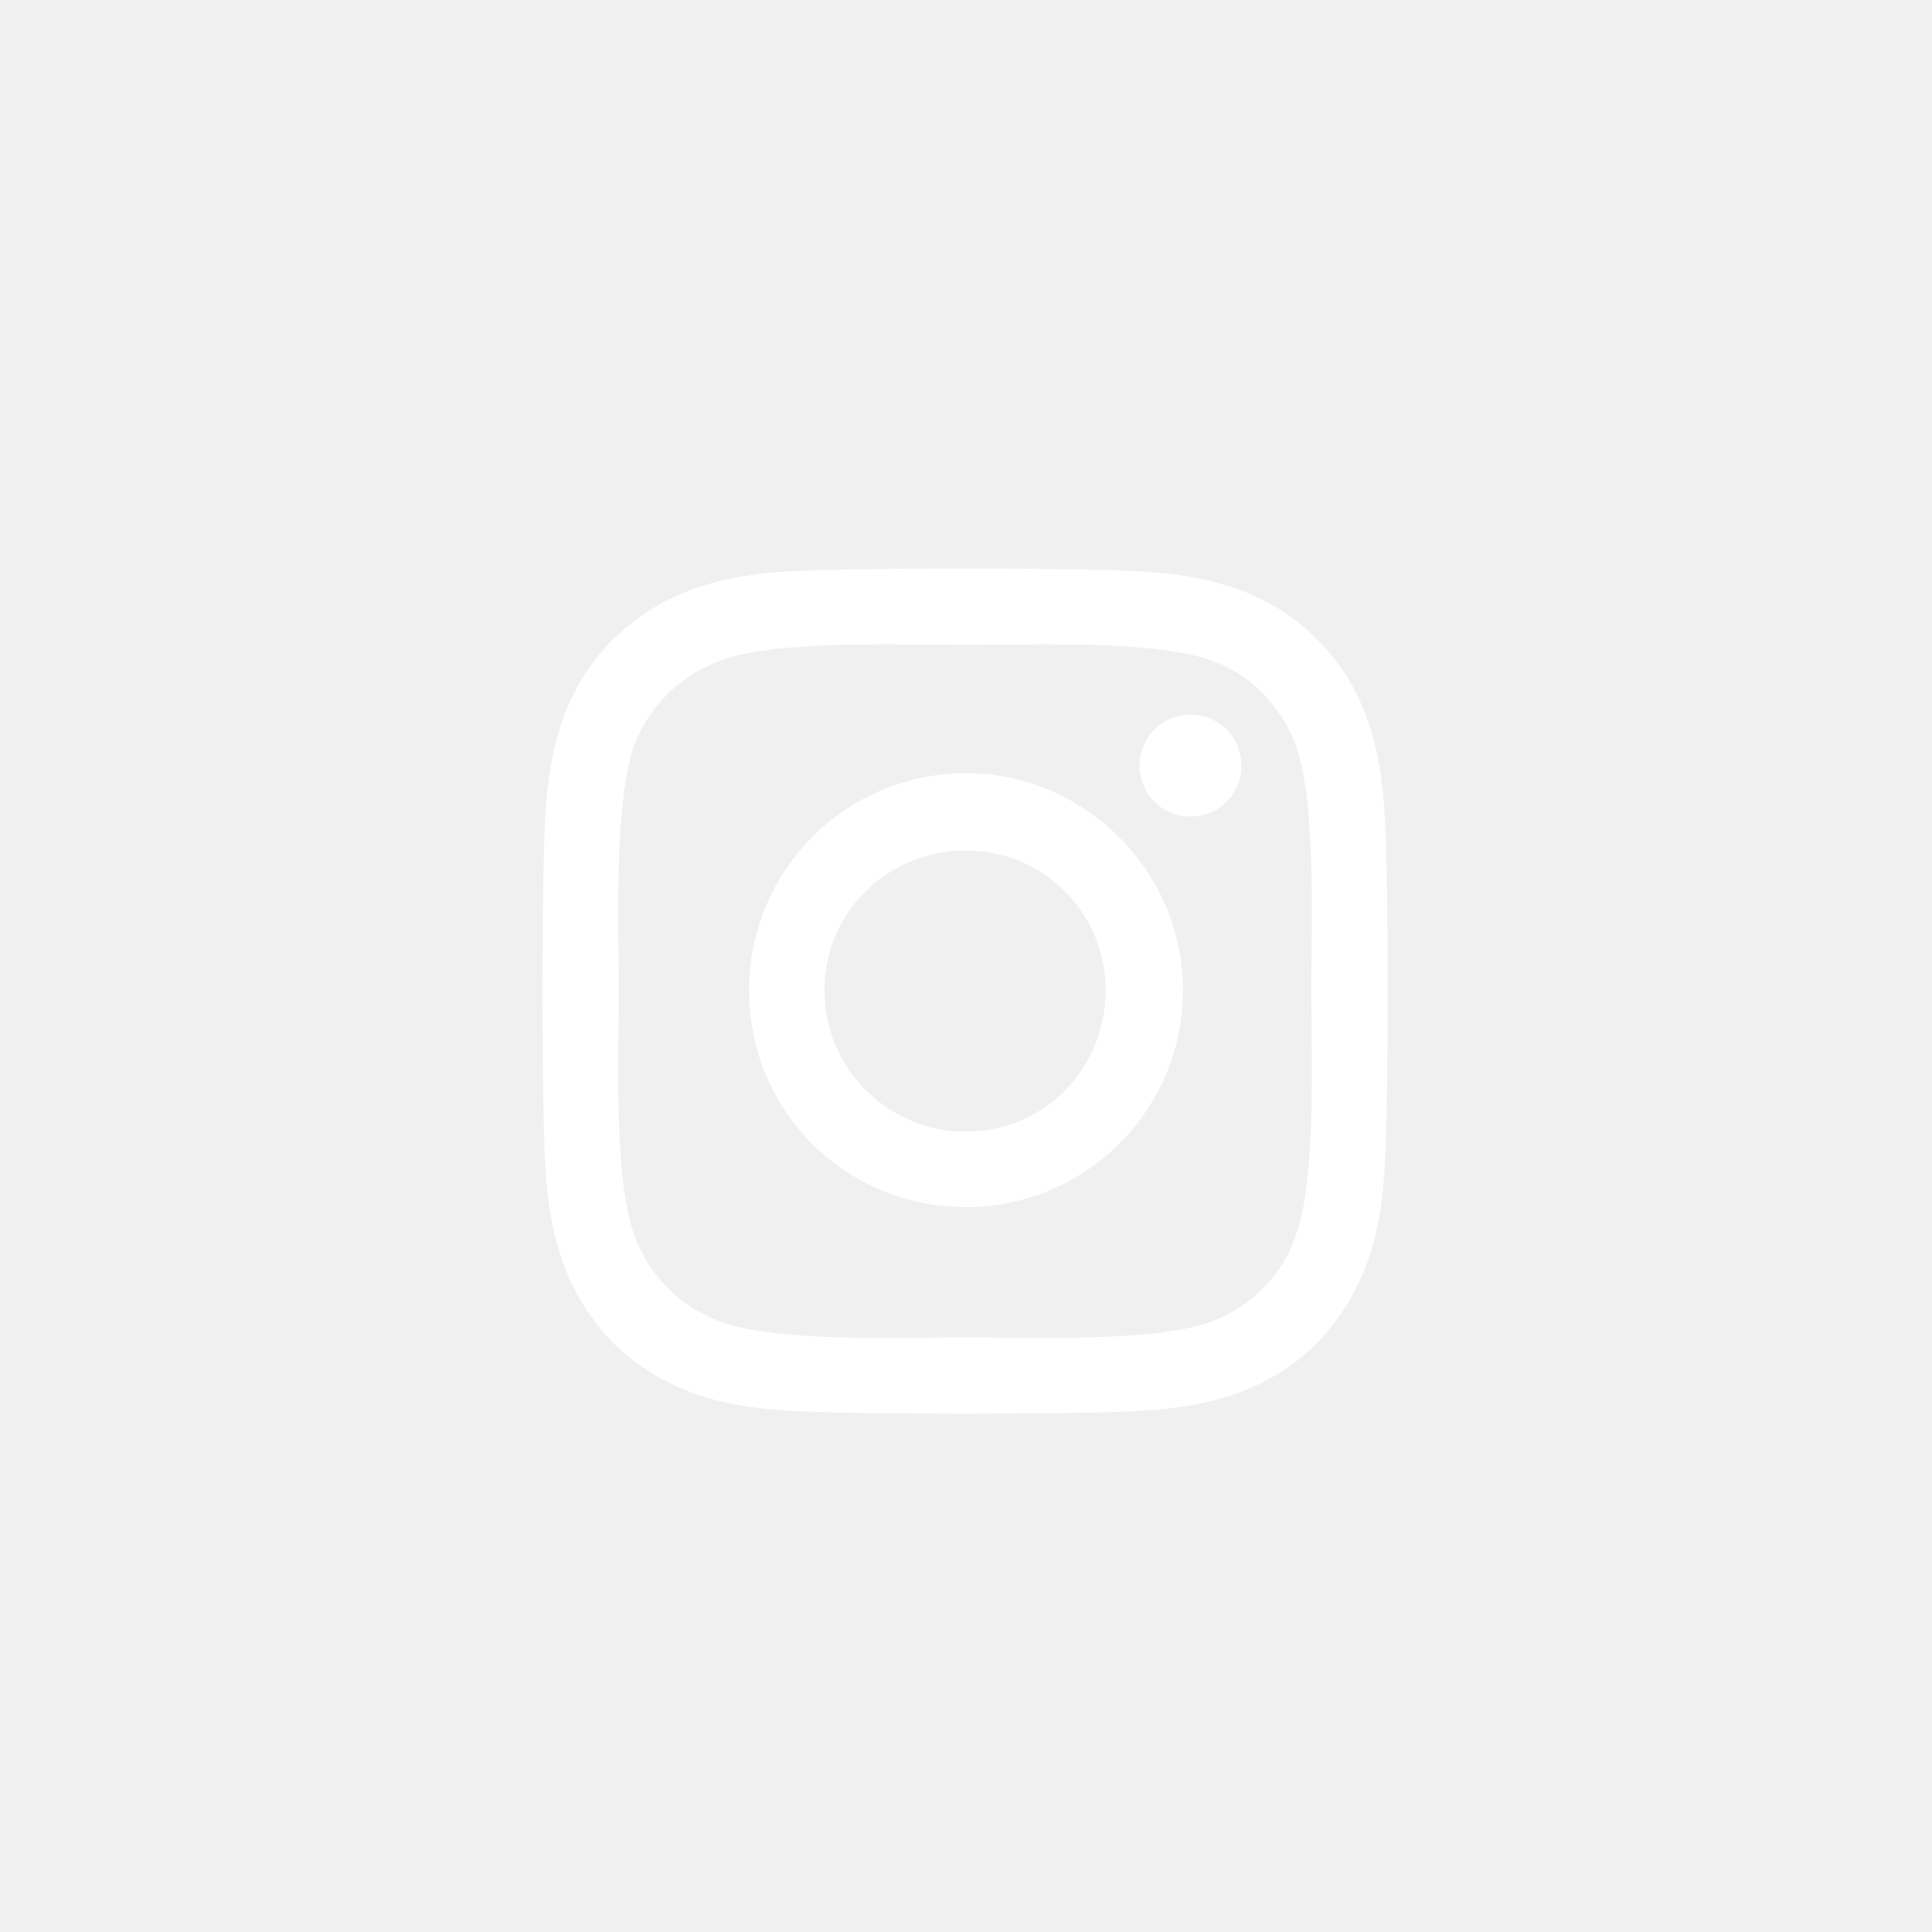
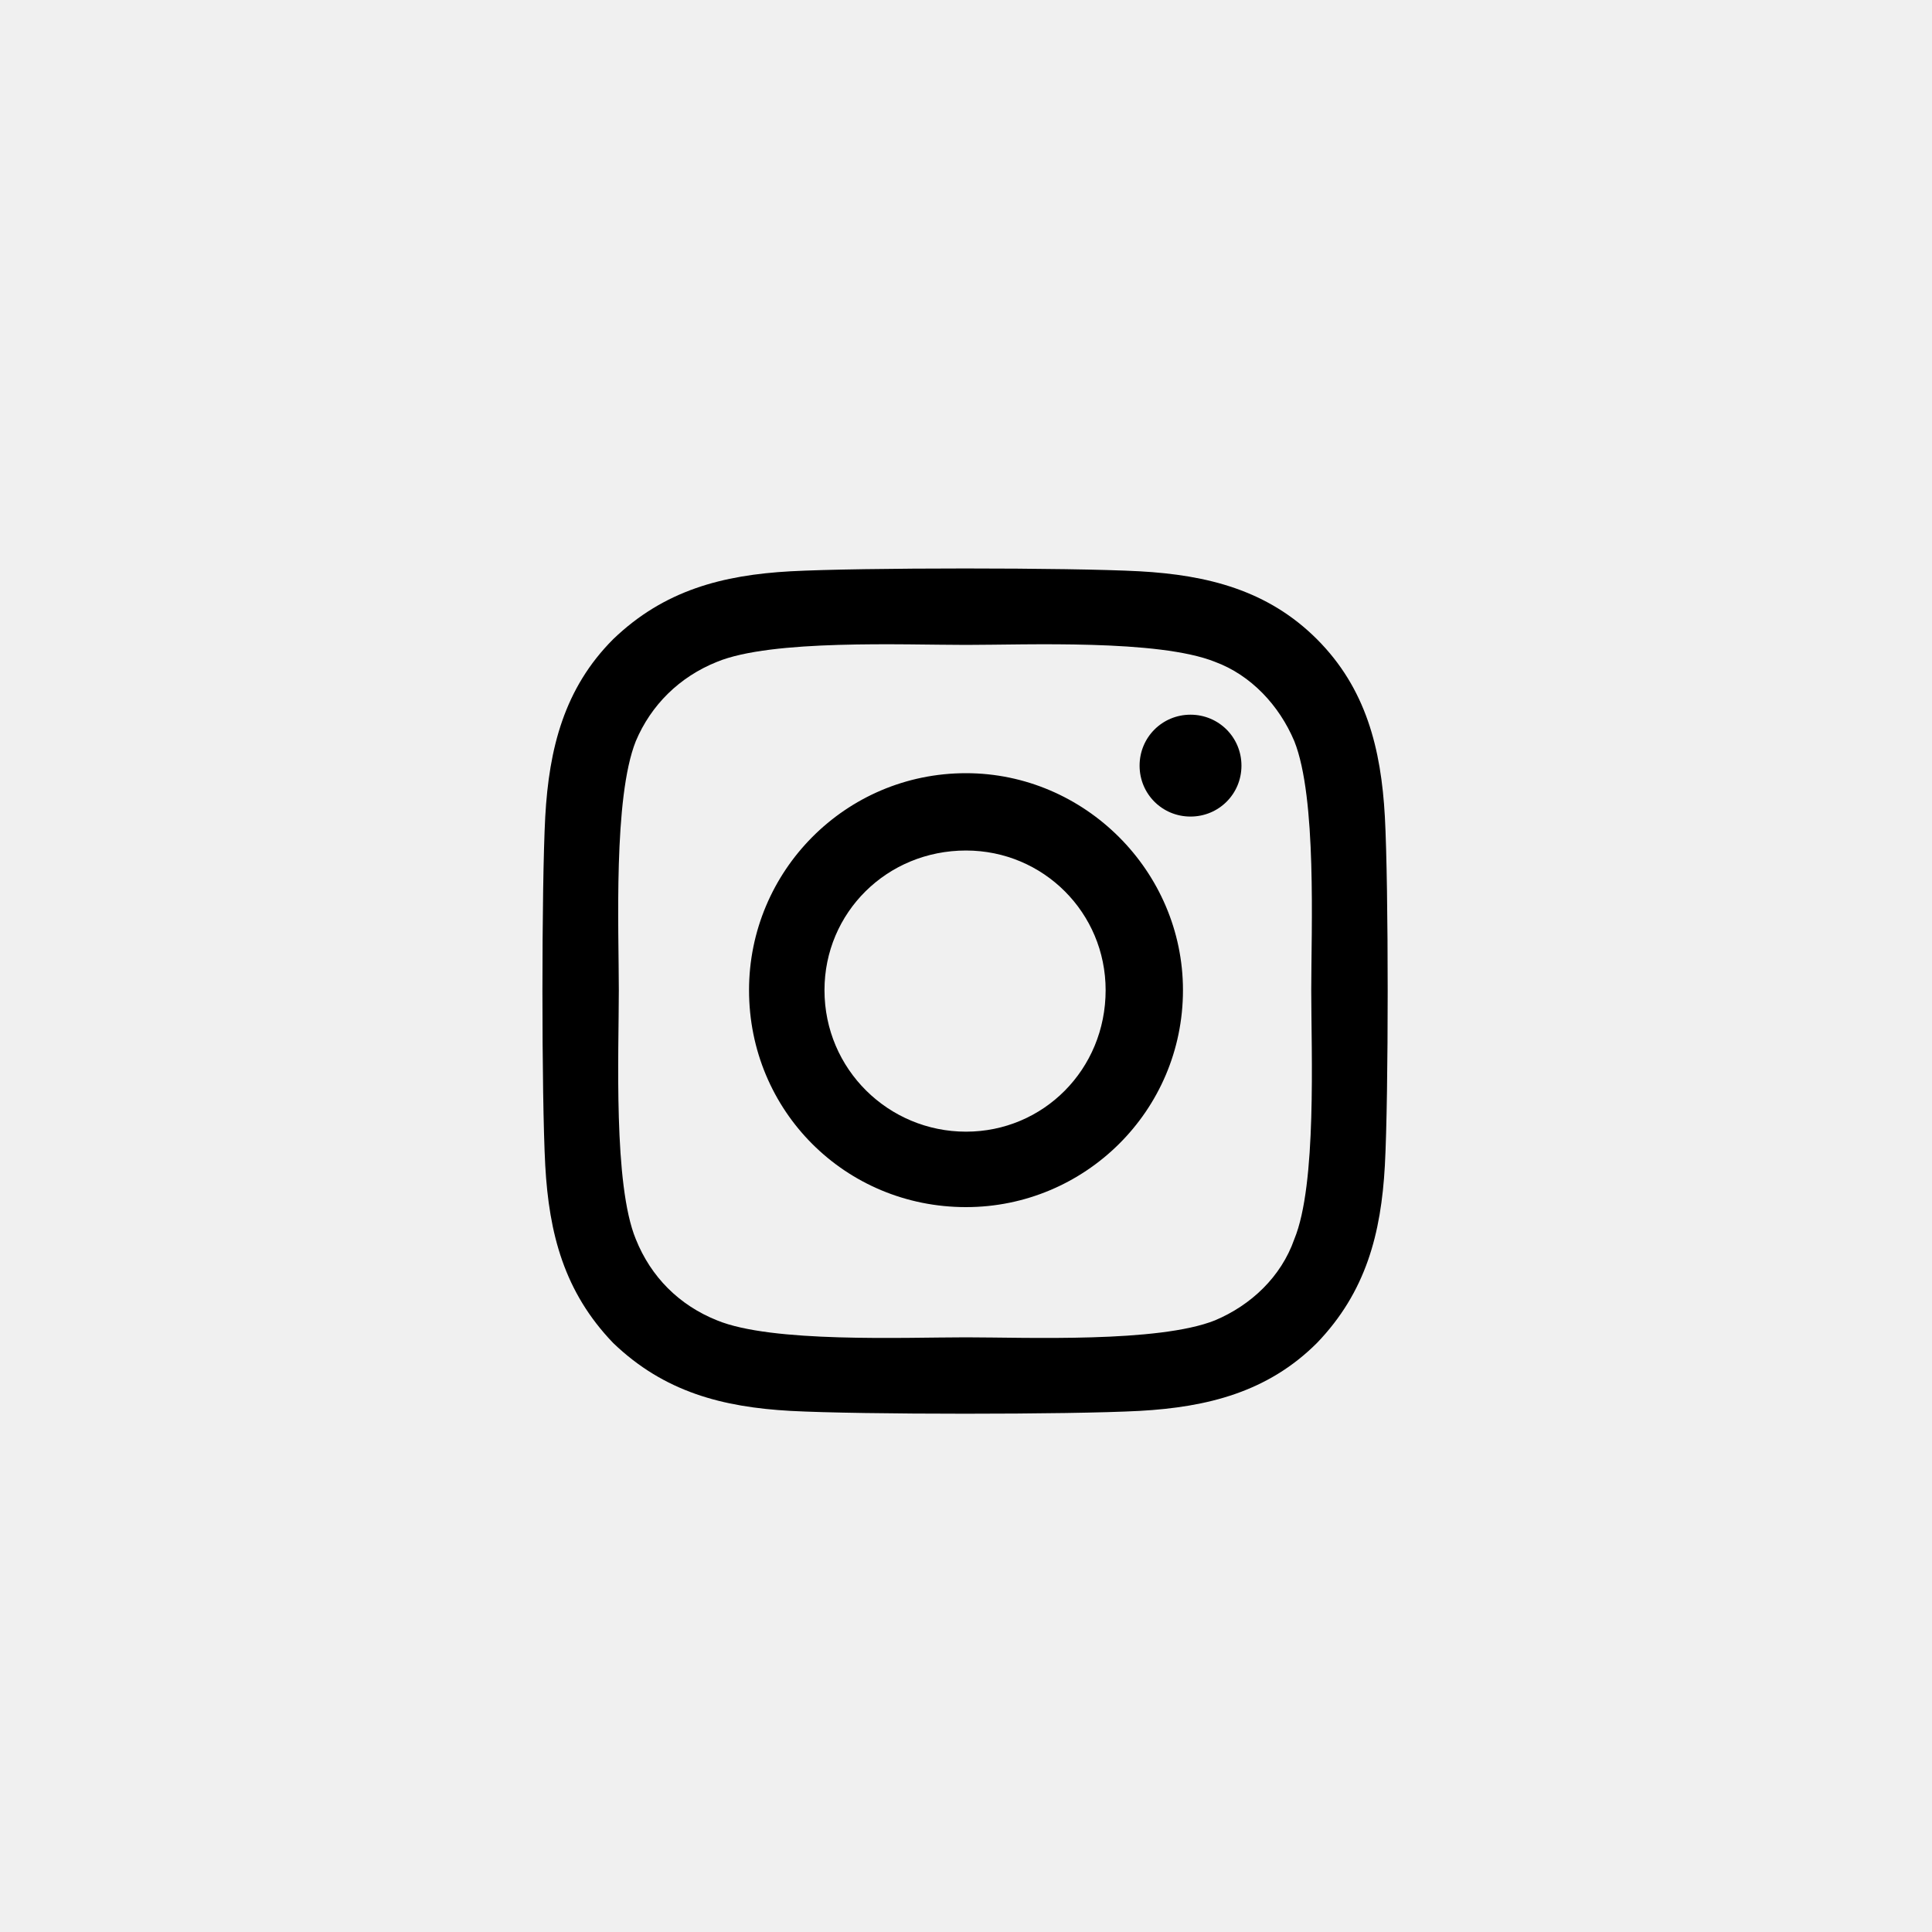
<svg xmlns="http://www.w3.org/2000/svg" width="40" height="40" viewBox="0 0 40 40" fill="none">
-   <path d="M20 16.008C22.461 16.008 24.492 18.039 24.492 20.5C24.492 23 22.461 24.992 20 24.992C17.5 24.992 15.508 23 15.508 20.5C15.508 18.039 17.5 16.008 20 16.008ZM20 23.43C21.602 23.43 22.891 22.141 22.891 20.5C22.891 18.898 21.602 17.609 20 17.609C18.359 17.609 17.07 18.898 17.07 20.5C17.07 22.141 18.398 23.43 20 23.43ZM25.703 15.852C25.703 16.438 25.234 16.906 24.648 16.906C24.062 16.906 23.594 16.438 23.594 15.852C23.594 15.266 24.062 14.797 24.648 14.797C25.234 14.797 25.703 15.266 25.703 15.852ZM28.672 16.906C28.75 18.352 28.75 22.688 28.672 24.133C28.594 25.539 28.281 26.75 27.266 27.805C26.25 28.82 25 29.133 23.594 29.211C22.148 29.289 17.812 29.289 16.367 29.211C14.961 29.133 13.75 28.82 12.695 27.805C11.68 26.75 11.367 25.539 11.289 24.133C11.211 22.688 11.211 18.352 11.289 16.906C11.367 15.5 11.68 14.25 12.695 13.234C13.75 12.219 14.961 11.906 16.367 11.828C17.812 11.75 22.148 11.75 23.594 11.828C25 11.906 26.25 12.219 27.266 13.234C28.281 14.25 28.594 15.5 28.672 16.906ZM26.797 25.656C27.266 24.523 27.148 21.789 27.148 20.5C27.148 19.25 27.266 16.516 26.797 15.344C26.484 14.602 25.898 13.977 25.156 13.703C23.984 13.234 21.25 13.352 20 13.352C18.711 13.352 15.977 13.234 14.844 13.703C14.062 14.016 13.477 14.602 13.164 15.344C12.695 16.516 12.812 19.25 12.812 20.5C12.812 21.789 12.695 24.523 13.164 25.656C13.477 26.438 14.062 27.023 14.844 27.336C15.977 27.805 18.711 27.688 20 27.688C21.25 27.688 23.984 27.805 25.156 27.336C25.898 27.023 26.523 26.438 26.797 25.656Z" fill="white" />
+   <path d="M20 16.008C22.461 16.008 24.492 18.039 24.492 20.5C24.492 23 22.461 24.992 20 24.992C17.5 24.992 15.508 23 15.508 20.5C15.508 18.039 17.5 16.008 20 16.008ZM20 23.43C21.602 23.43 22.891 22.141 22.891 20.5C22.891 18.898 21.602 17.609 20 17.609C18.359 17.609 17.07 18.898 17.07 20.5C17.07 22.141 18.398 23.43 20 23.43ZM25.703 15.852C25.703 16.438 25.234 16.906 24.648 16.906C24.062 16.906 23.594 16.438 23.594 15.852C23.594 15.266 24.062 14.797 24.648 14.797C25.234 14.797 25.703 15.266 25.703 15.852ZM28.672 16.906C28.75 18.352 28.75 22.688 28.672 24.133C28.594 25.539 28.281 26.75 27.266 27.805C26.25 28.82 25 29.133 23.594 29.211C22.148 29.289 17.812 29.289 16.367 29.211C14.961 29.133 13.75 28.82 12.695 27.805C11.68 26.75 11.367 25.539 11.289 24.133C11.211 22.688 11.211 18.352 11.289 16.906C11.367 15.5 11.68 14.25 12.695 13.234C13.75 12.219 14.961 11.906 16.367 11.828C17.812 11.75 22.148 11.75 23.594 11.828C25 11.906 26.25 12.219 27.266 13.234C28.281 14.25 28.594 15.5 28.672 16.906ZM26.797 25.656C27.266 24.523 27.148 21.789 27.148 20.5C27.148 19.25 27.266 16.516 26.797 15.344C26.484 14.602 25.898 13.977 25.156 13.703C23.984 13.234 21.25 13.352 20 13.352C18.711 13.352 15.977 13.234 14.844 13.703C14.062 14.016 13.477 14.602 13.164 15.344C12.695 16.516 12.812 19.25 12.812 20.5C12.812 21.789 12.695 24.523 13.164 25.656C13.477 26.438 14.062 27.023 14.844 27.336C15.977 27.805 18.711 27.688 20 27.688C21.25 27.688 23.984 27.805 25.156 27.336C25.898 27.023 26.523 26.438 26.797 25.656Z" fill="currentColor" />
</svg>
